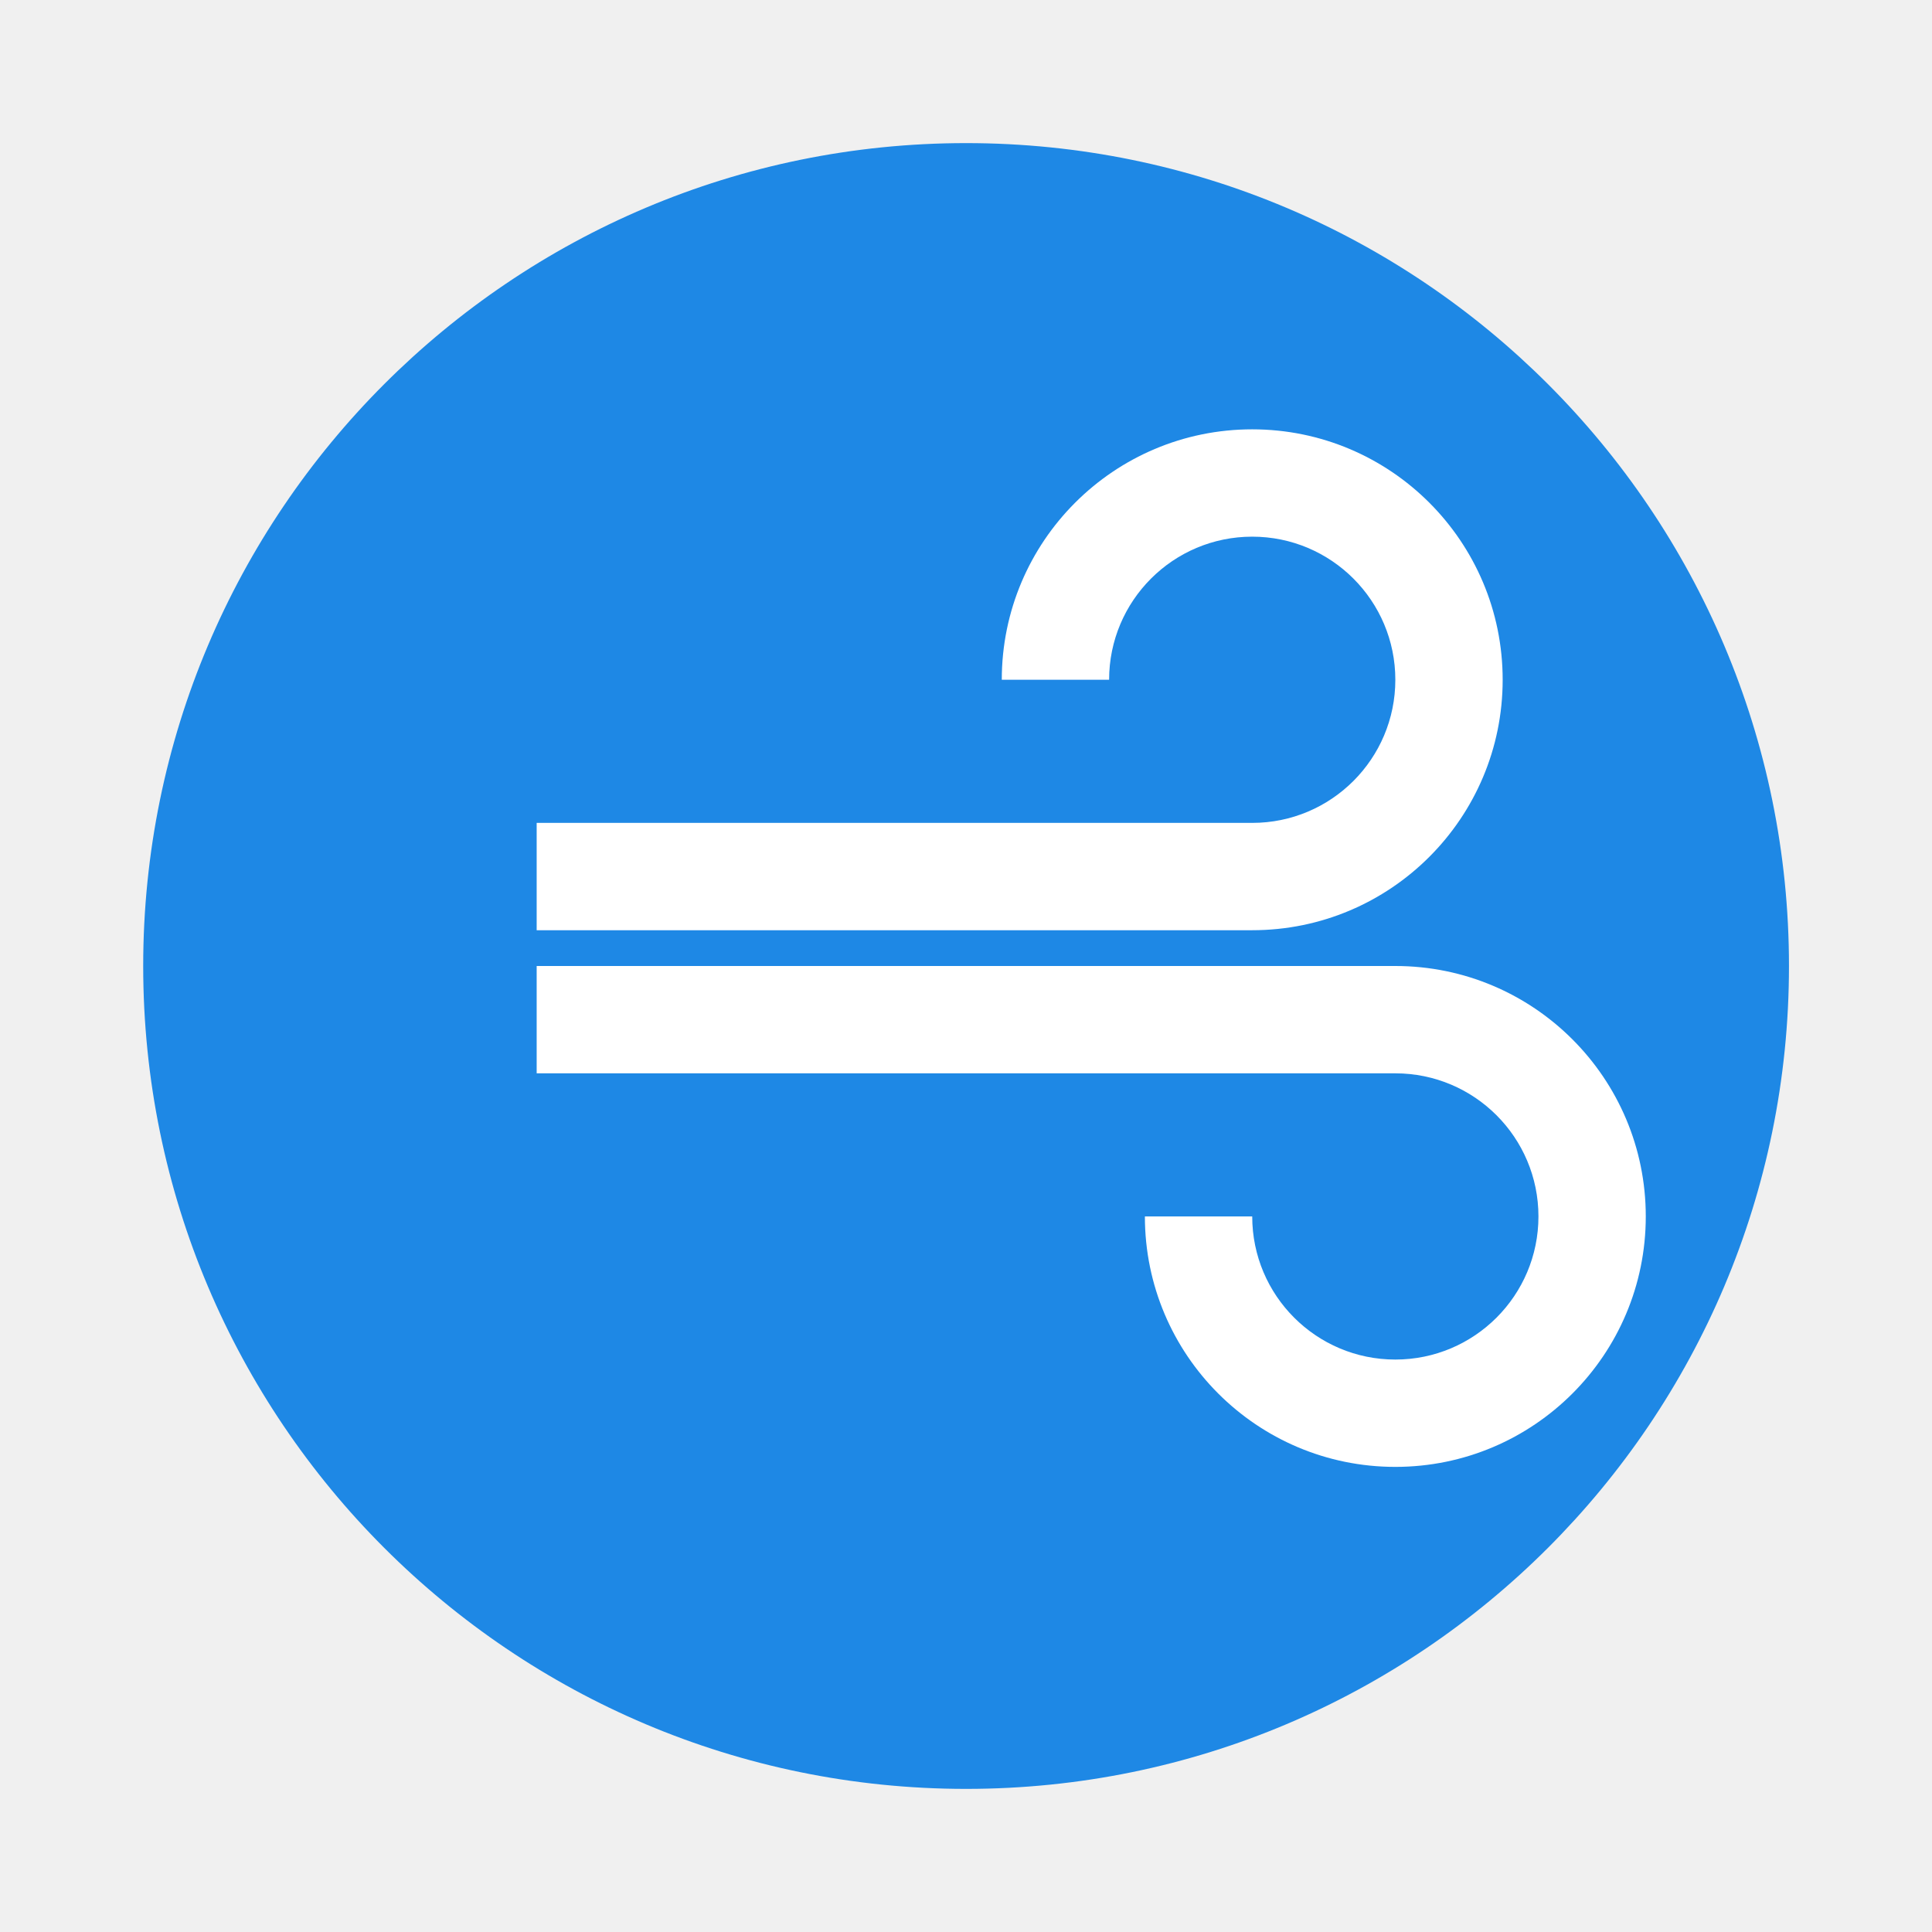
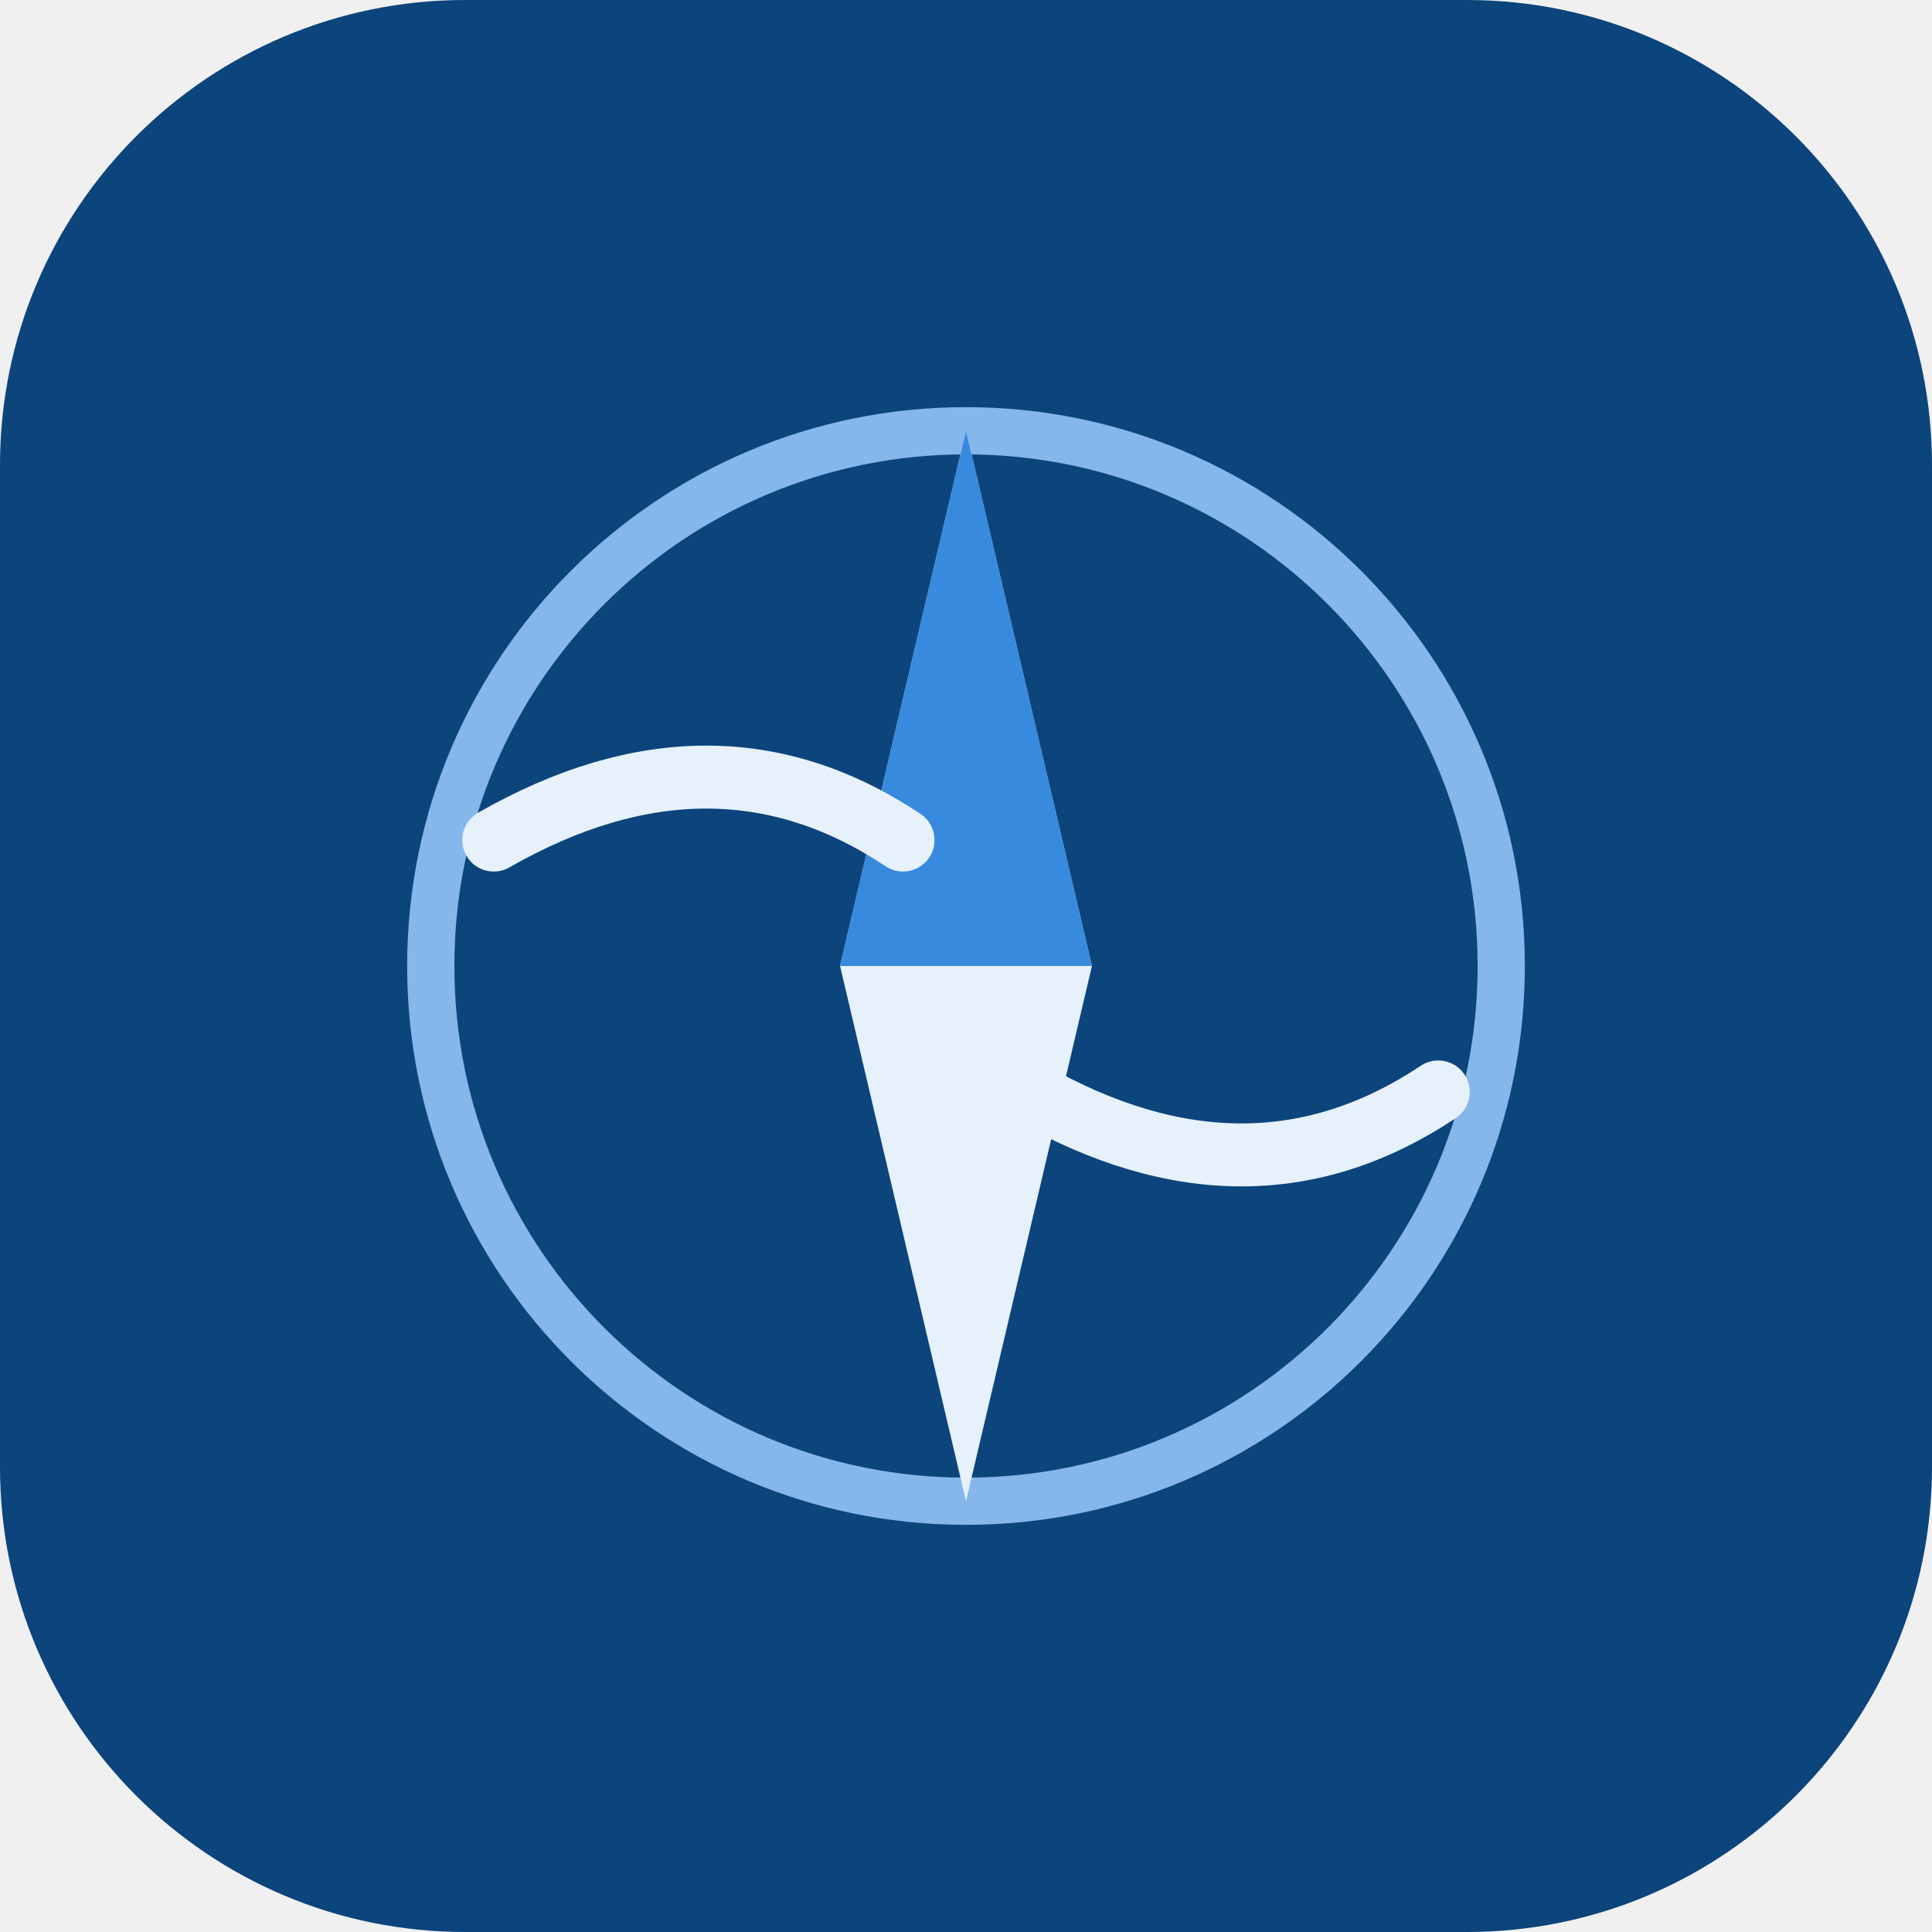
- <svg xmlns="http://www.w3.org/2000/svg" width="108" height="108" viewBox="0 0 108 108">
-   <path fill="#1E88E5" d="M54,8a46,46 0,1 0,0.01 0z" />
-   <path fill="#FFFFFF" d="M30,46h40a8,8 0,1 0,-8,-8h-6a14,14 0,1 1,14 14H30z" />
-   <path fill="#FFFFFF" d="M30,60h48a8,8 0,1 1,-8,8h-6a14,14 0,1 0,14 -14H30z" />
+ <svg xmlns="http://www.w3.org/2000/svg" viewBox="0 0 108 108" width="108" height="108">
+   <rect width="108" height="108" rx="26" fill="#0C447C" />
+   <g transform="translate(54 54) scale(0.88) translate(-54 -54)">
+     <circle cx="54" cy="54" r="34" fill="none" stroke="#85B7EB" stroke-width="3" />
+     <path d="M54 20 L62 54 L54 88 L46 54Z" fill="#E6F1FB" />
+     <path d="M54 20 L62 54 L46 54Z" fill="#378ADD" />
+     <path d="M24 46 q14 -8 26 0" fill="none" stroke="#E6F1FB" stroke-width="4" stroke-linecap="round" />
+     <path d="M58 62 q14 8 26 0" fill="none" stroke="#E6F1FB" stroke-width="4" stroke-linecap="round" />
+   </g>
</svg>
